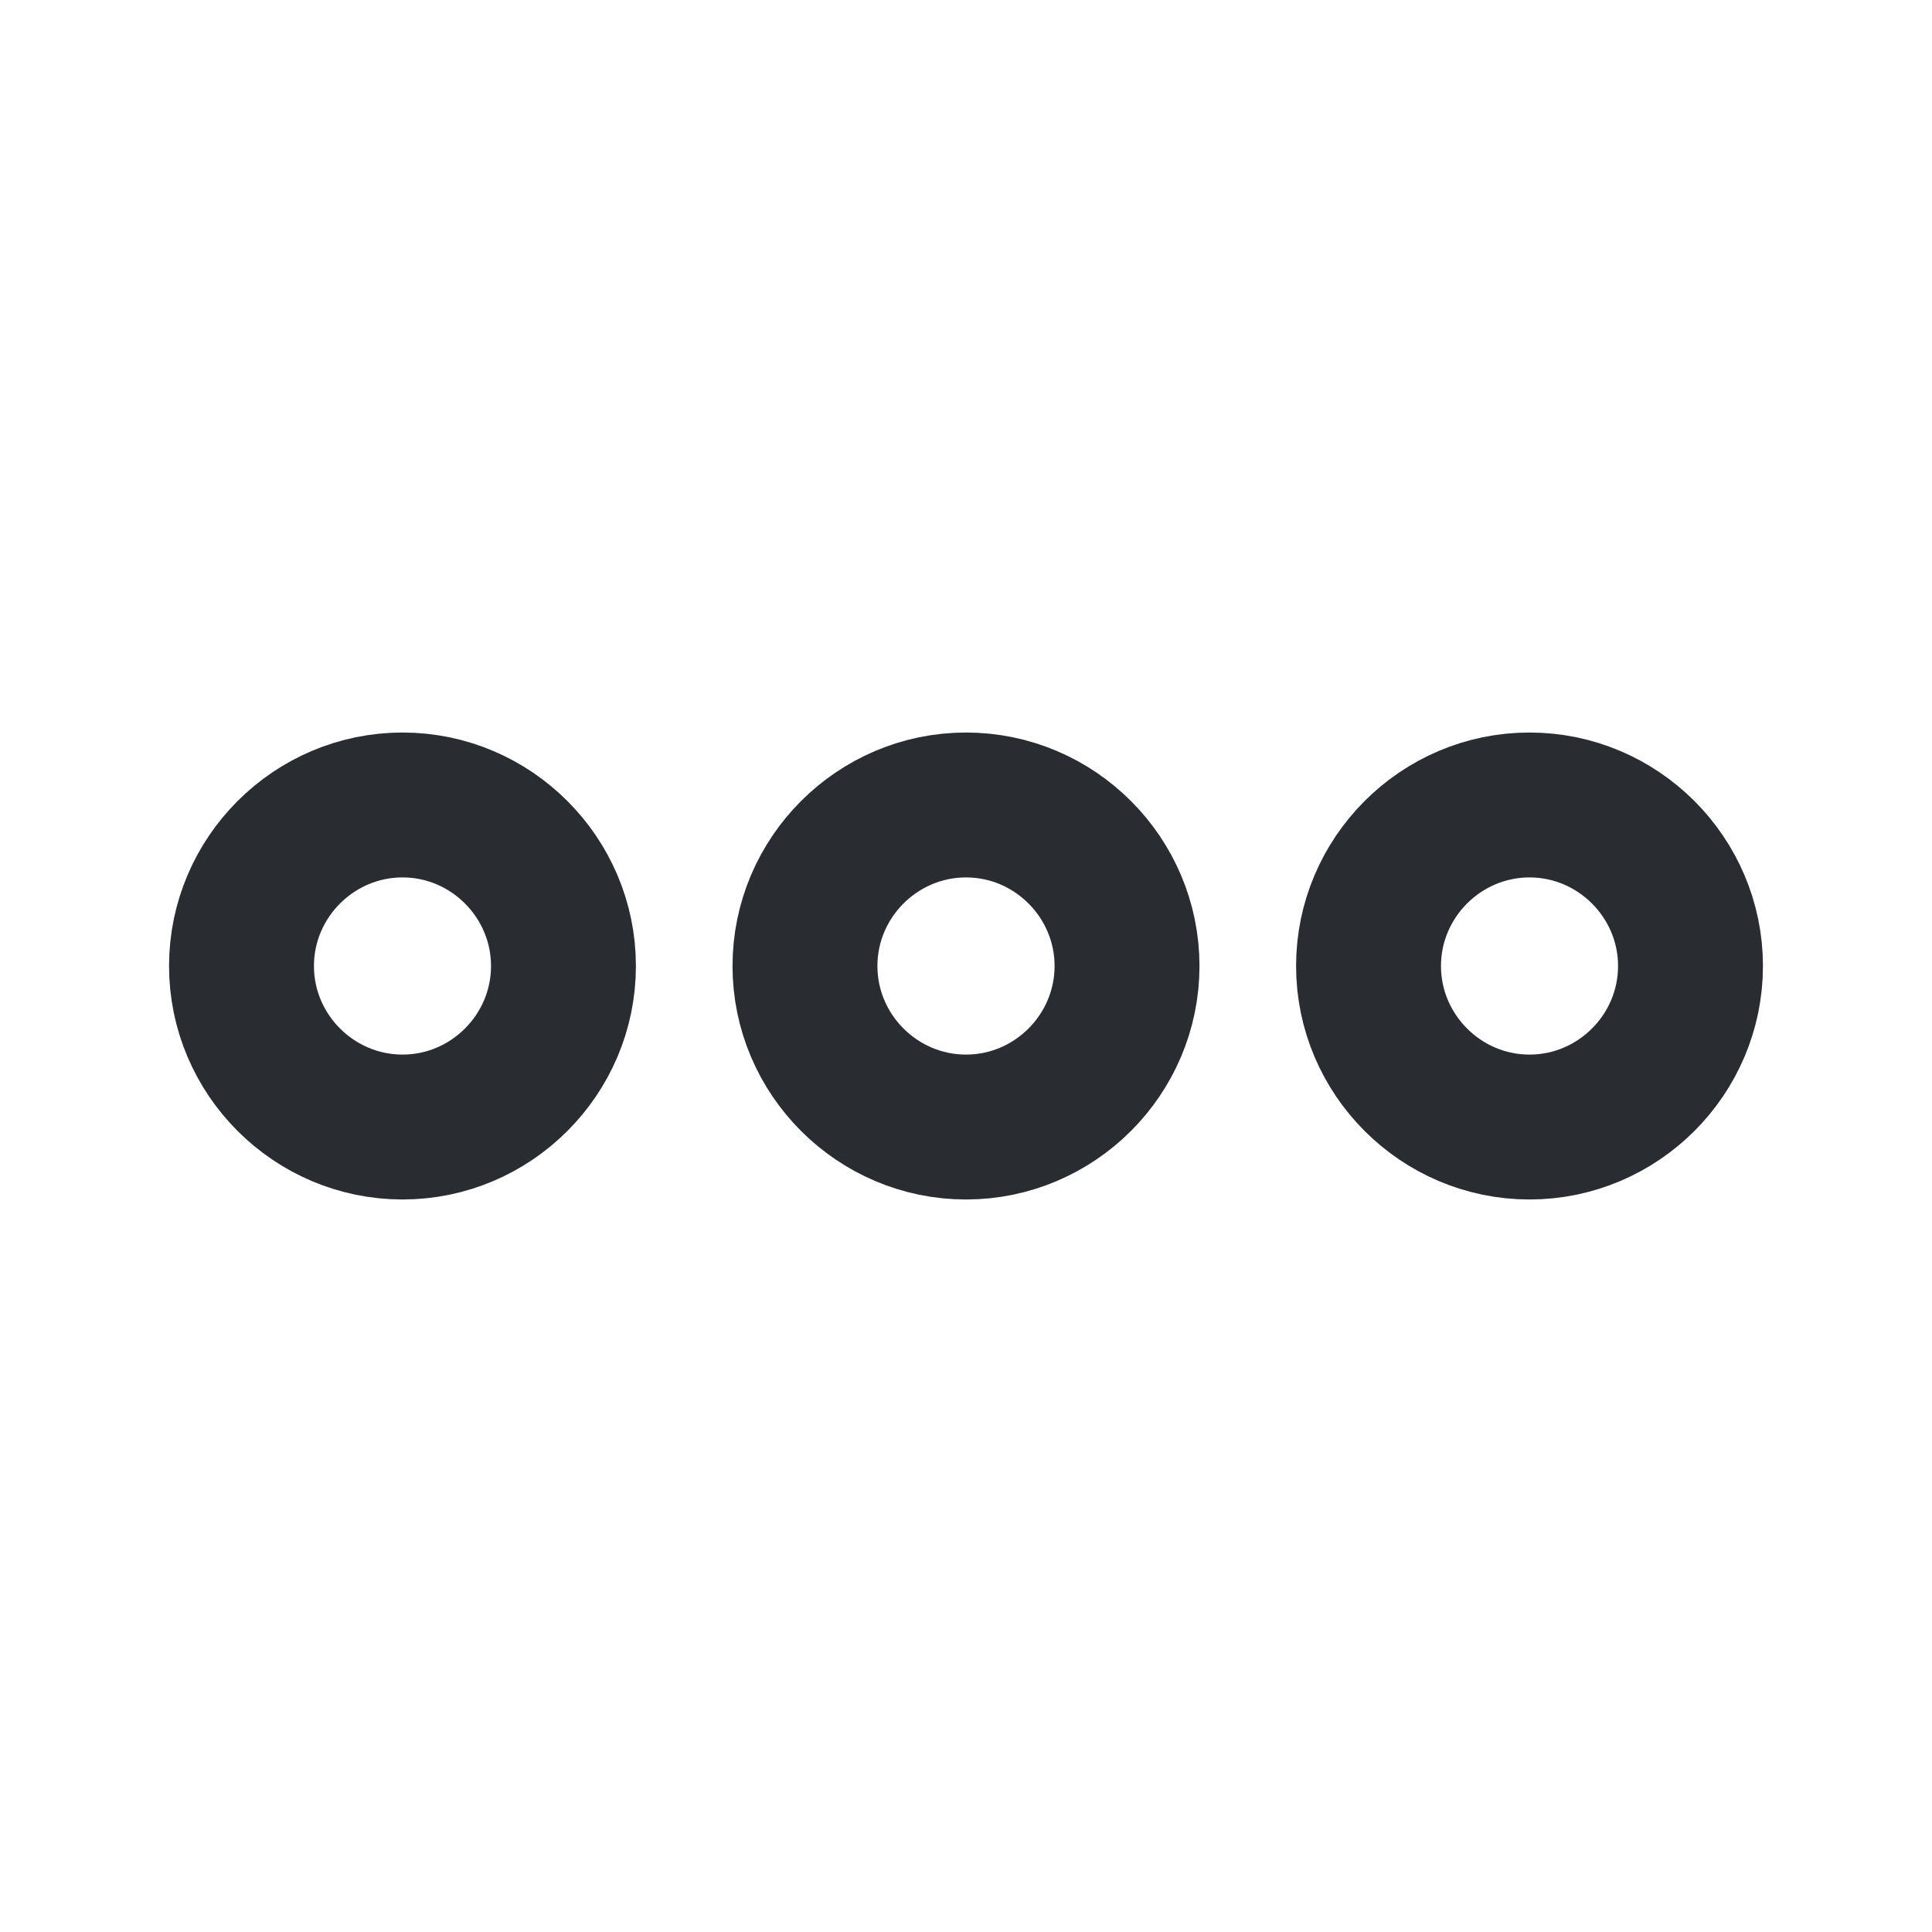
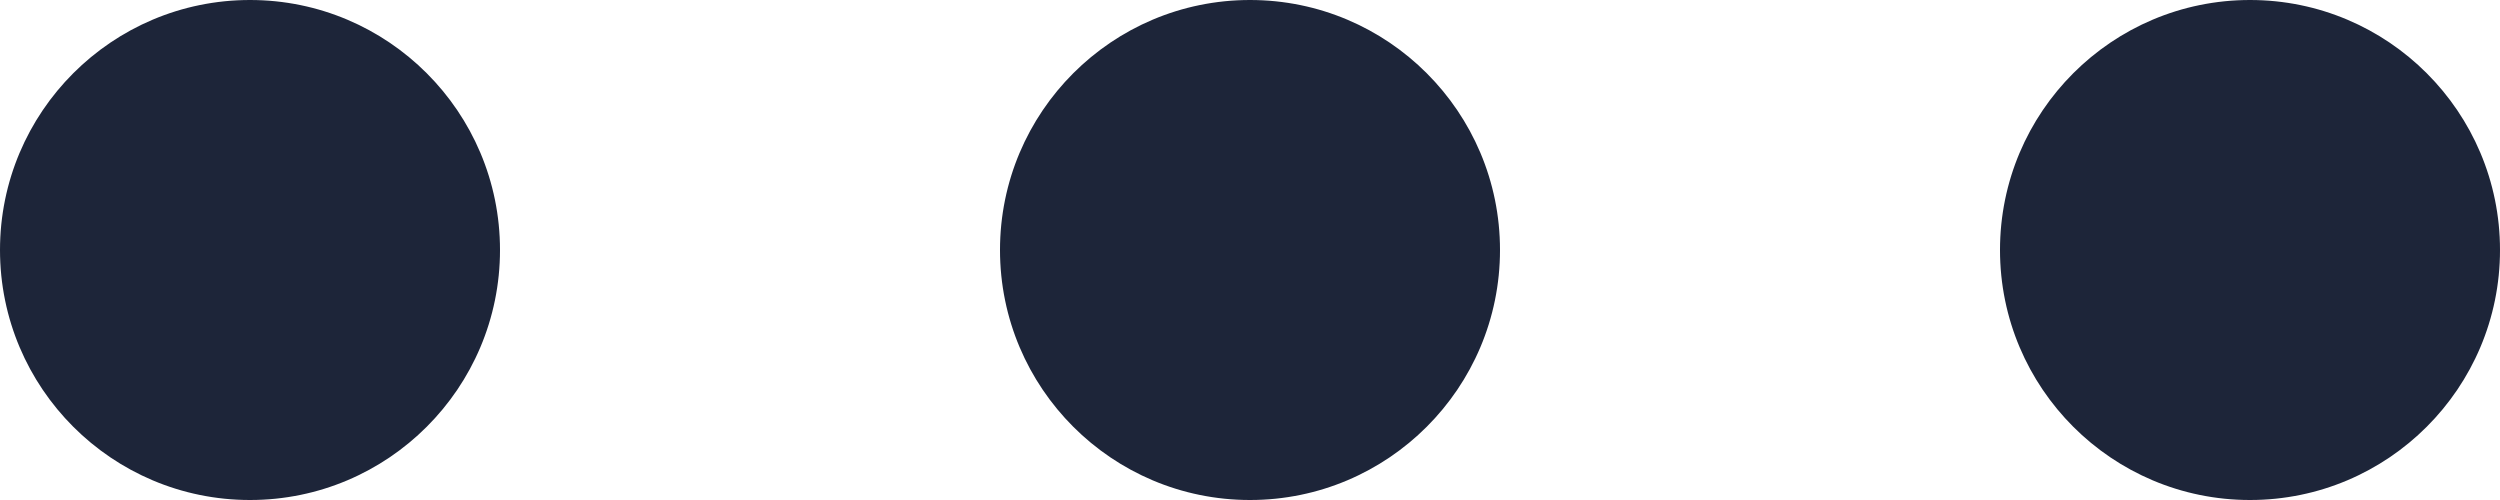
- <svg xmlns="http://www.w3.org/2000/svg" preserveAspectRatio="none" overflow="visible" style="display: block;" width="20" height="20" viewBox="0 0 20 20" fill="none">
-   <g id="more">
-     <path id="Vector" d="M4.167 8.333C3.25 8.333 2.5 9.083 2.5 10C2.5 10.917 3.25 11.667 4.167 11.667C5.083 11.667 5.833 10.917 5.833 10C5.833 9.083 5.083 8.333 4.167 8.333Z" stroke="#292D32" stroke-width="1.5" />
-     <path id="Vector_2" d="M15.833 8.333C14.917 8.333 14.167 9.083 14.167 10C14.167 10.917 14.917 11.667 15.833 11.667C16.75 11.667 17.5 10.917 17.5 10C17.5 9.083 16.75 8.333 15.833 8.333Z" stroke="#292D32" stroke-width="1.5" />
-     <path id="Vector_3" d="M10 8.333C9.083 8.333 8.333 9.083 8.333 10C8.333 10.917 9.083 11.667 10 11.667C10.917 11.667 11.667 10.917 11.667 10C11.667 9.083 10.917 8.333 10 8.333Z" stroke="#292D32" stroke-width="1.5" />
-     <g id="Vector_4" opacity="0">
- </g>
+ <svg xmlns="http://www.w3.org/2000/svg" preserveAspectRatio="none" overflow="visible" style="display: block;" width="15" height="3" viewBox="0 0 15 3" fill="none">
+   <g id="vector">
+     <path d="M7.5 3C8.328 3 9 2.328 9 1.5C9 0.672 8.328 0 7.5 0C6.672 0 6 0.672 6 1.5C6 2.328 6.672 3 7.5 3Z" fill="#1D2539" />
+     <path d="M13.5 3C14.328 3 15 2.328 15 1.5C15 0.672 14.328 0 13.5 0C12.672 0 12 0.672 12 1.5C12 2.328 12.672 3 13.5 3Z" fill="#1D2539" />
+     <path d="M1.5 3C2.328 3 3 2.328 3 1.5C3 0.672 2.328 0 1.5 0C0.672 0 0 0.672 0 1.5C0 2.328 0.672 3 1.5 3Z" fill="#1D2539" />
  </g>
</svg>
